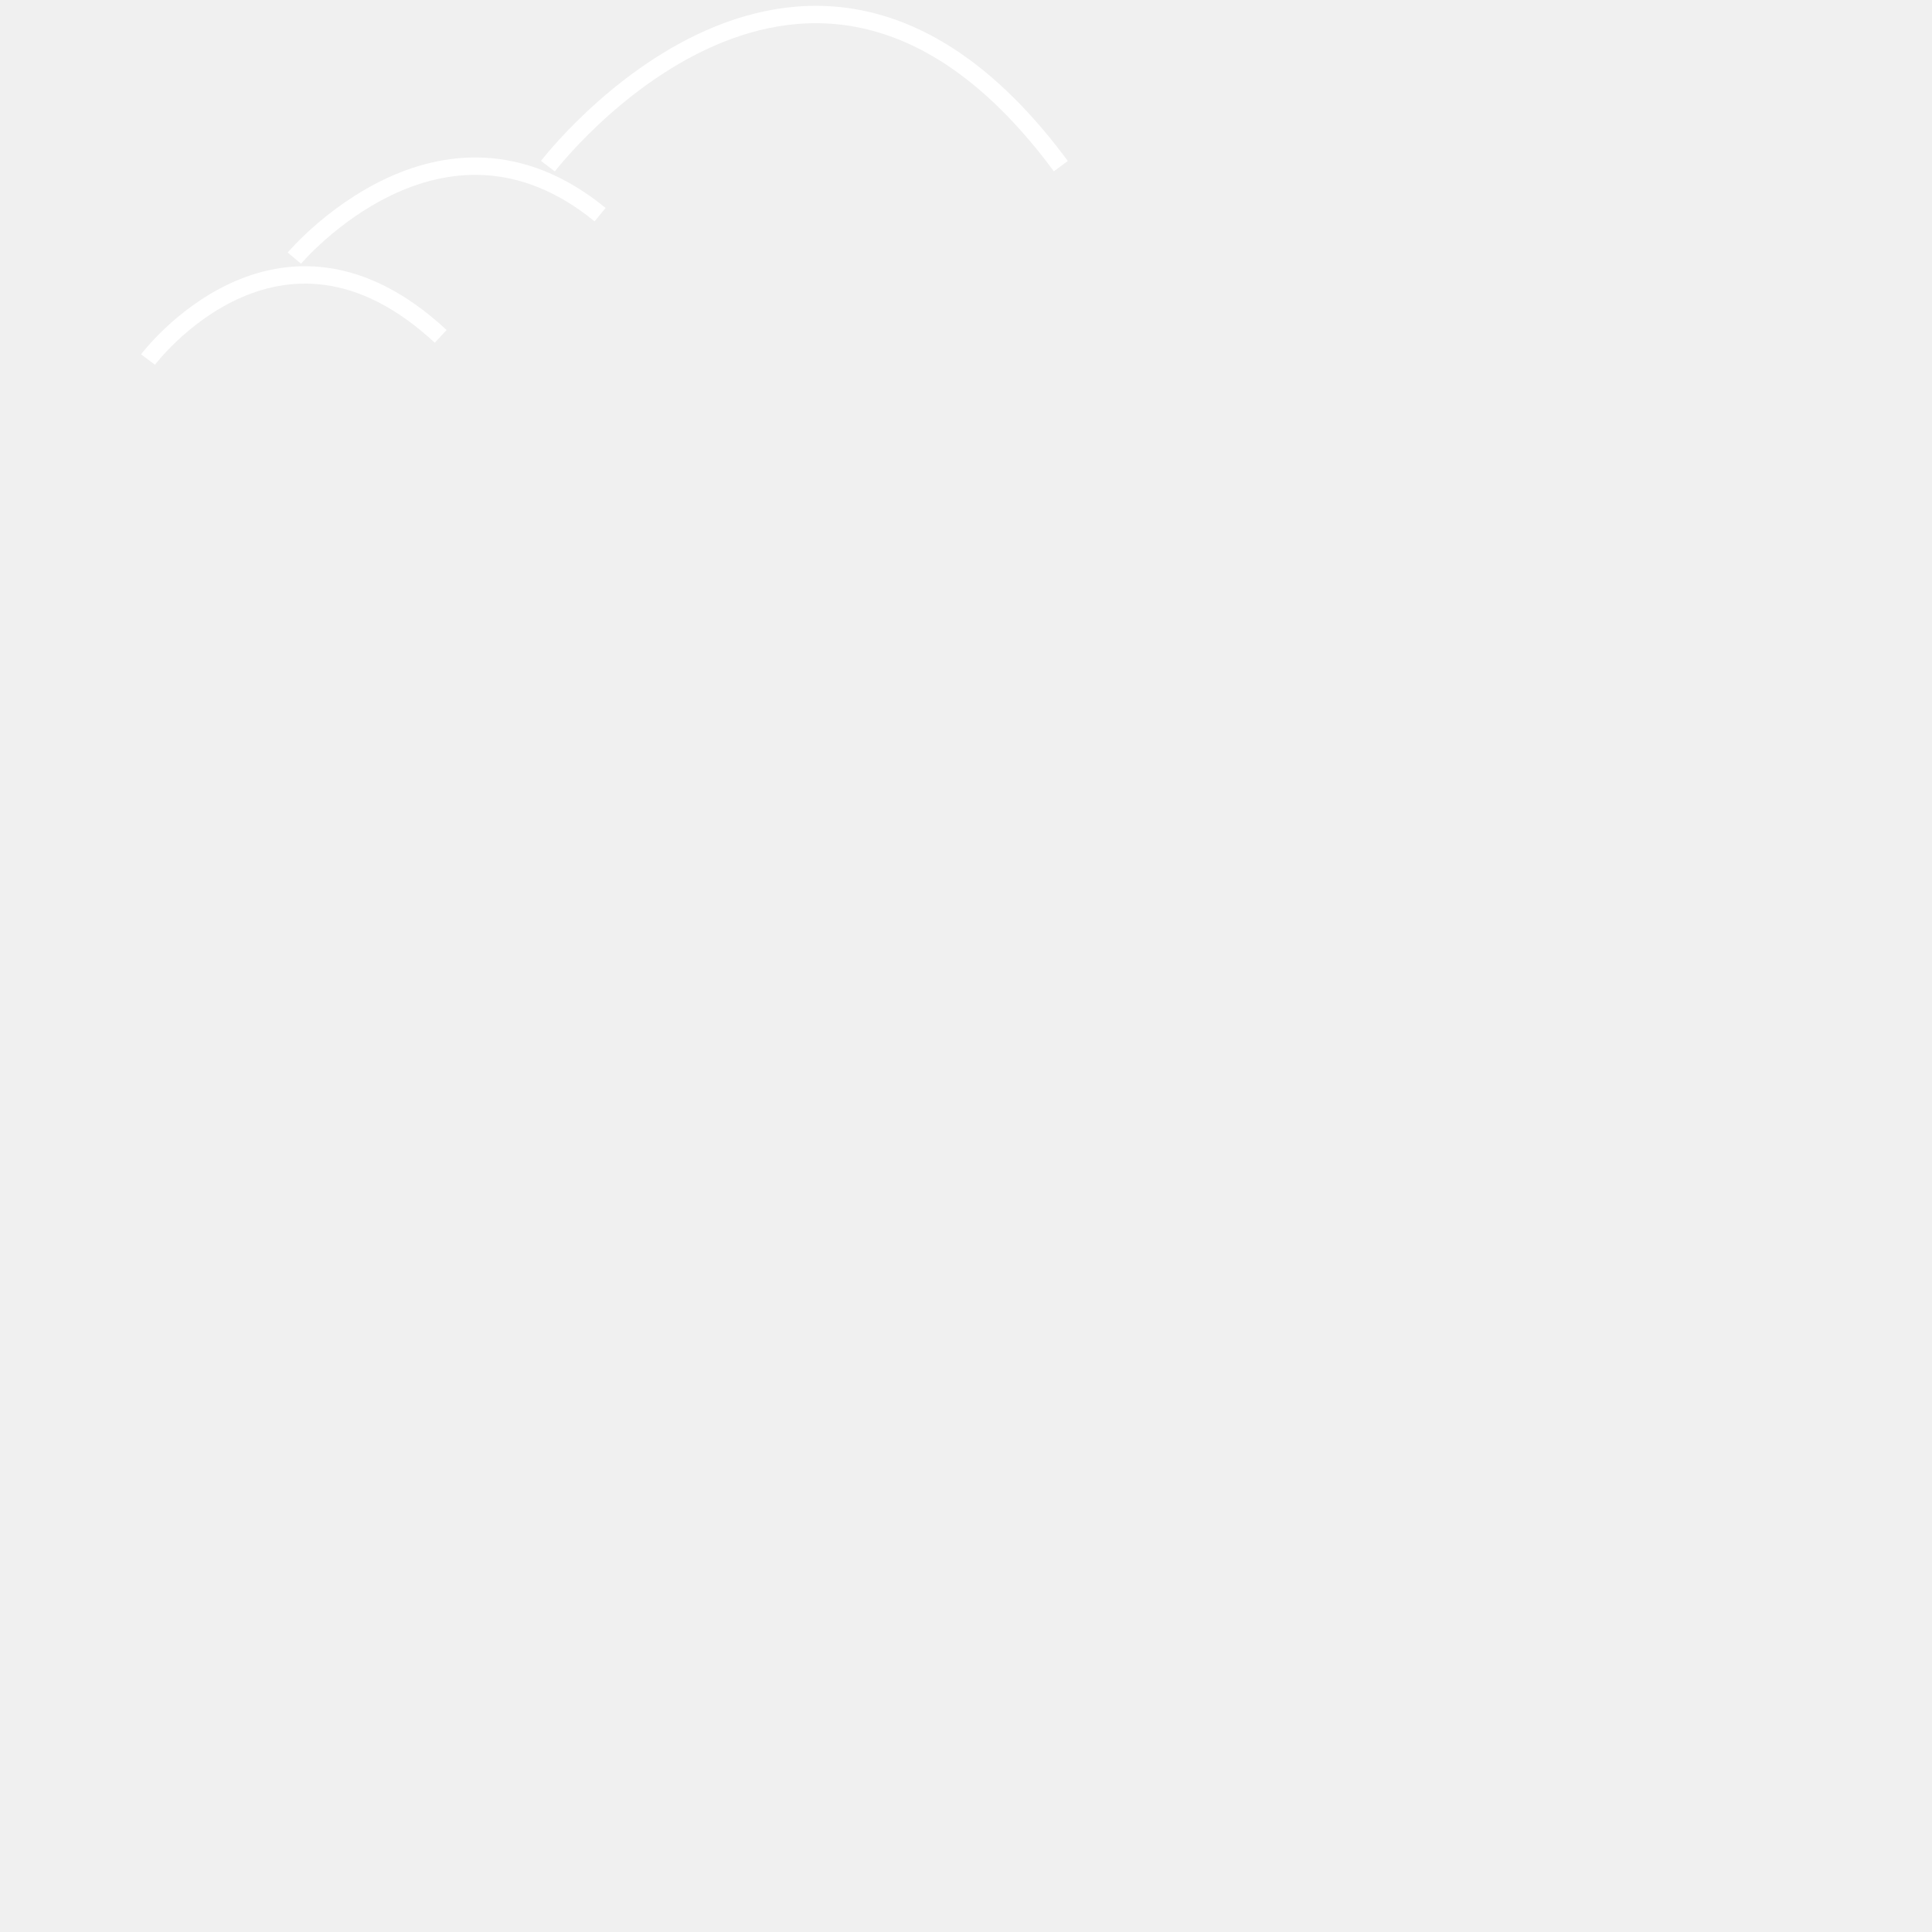
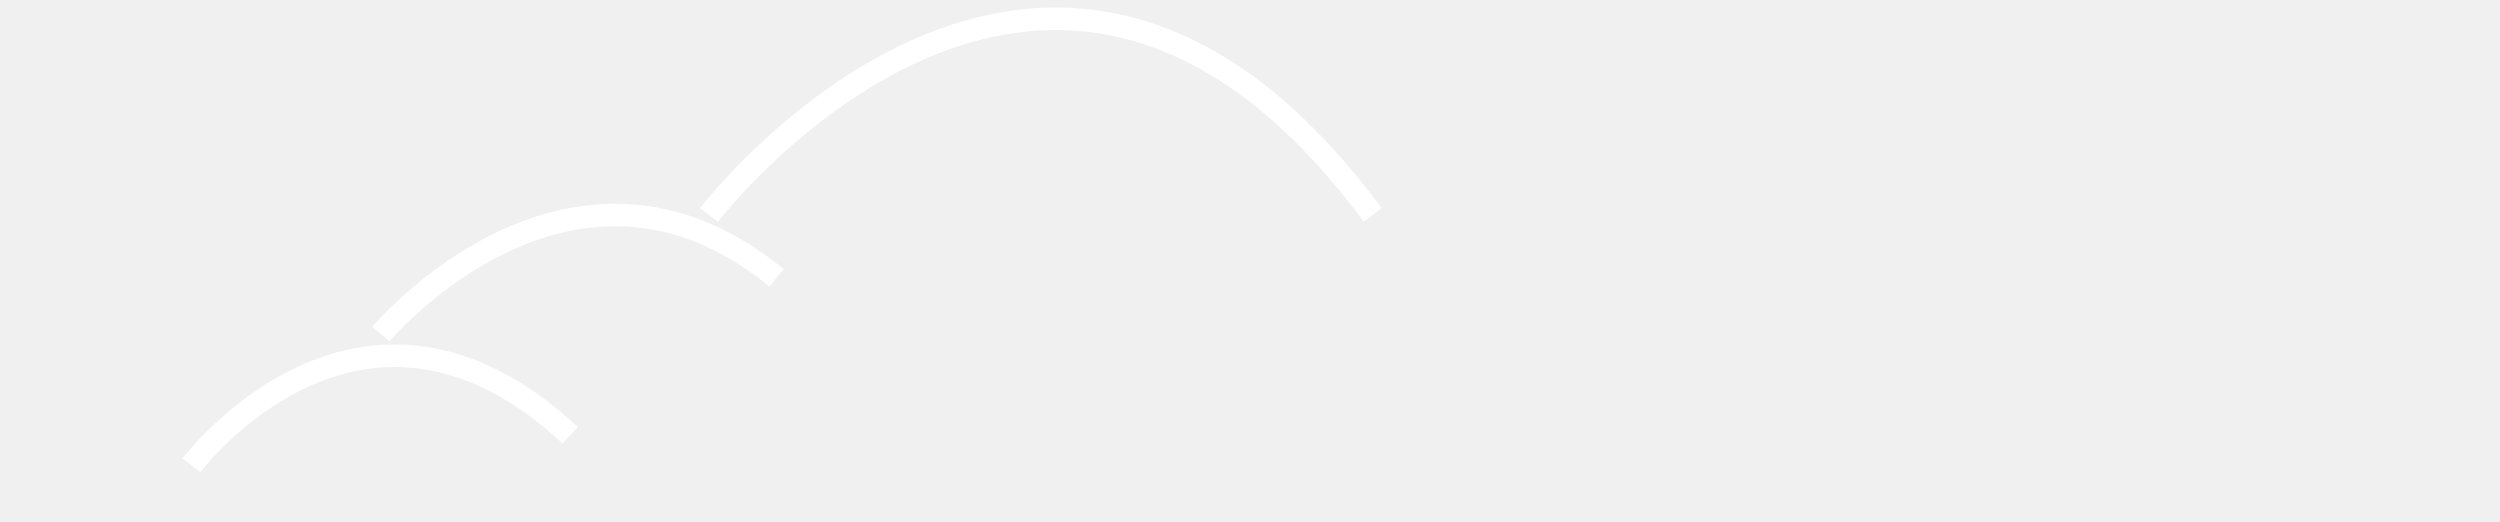
- <svg xmlns="http://www.w3.org/2000/svg" version="1.1" id="Layer_2" x="0px" y="0px" viewBox="0 0 1000 1000" style="enable-background:new 0 0 1000 1000;" xml:space="preserve">
-   <style type="text/css">
- 
- 	.st0{display:inline;fill:none;stroke:#000000;stroke-width:9;stroke-miterlimit:10;}
- 	.st1{display:inline;fill:#7F9E3D;stroke:#000000;stroke-width:3;stroke-miterlimit:10;}
- 	.st2{display:inline;fill:none;stroke:#000000;stroke-width:4;stroke-miterlimit:10;}
- 	.st3{display:inline;fill:#FFFFFF;stroke:#000000;stroke-width:5;stroke-miterlimit:10;}
- 	.st4{display:inline;fill:#CACAEF;stroke:#000000;stroke-miterlimit:10;}
- 	.st5{display:inline;fill:none;stroke:#010101;stroke-width:4;stroke-miterlimit:10;}
- 	.st6{font-family:'MyriadPro-Regular';}
- 	.st7{display:inline;fill:none;stroke:#000000;stroke-width:3;stroke-miterlimit:10;}
- 	.st8{display:none;enable-background:new    ;}
- 	.st9{display:inline;fill:#FFFFFF;stroke:#000000;stroke-width:4;stroke-miterlimit:10;}
- 	.st10{fill:none;stroke:#000000;stroke-width:3;stroke-miterlimit:10;}
- 	.st11{display:inline;fill:#FFFFFF;stroke:#010101;stroke-width:4;stroke-miterlimit:10;}
- 	.st12{fill:none;stroke:#FFFFFF;stroke-width:9;stroke-miterlimit:10;}
- 	.st13{display:inline;}
- 	.st14{display:none;opacity:0.3;stroke:#000000;stroke-miterlimit:10;enable-background:new    ;}
- 	.st15{display:none;fill:#7F9E3D;stroke:#000000;stroke-width:3;stroke-miterlimit:10;}
- 	.st16{display:inline;fill:#FFFFFF;stroke:#000000;stroke-width:3;stroke-miterlimit:10;}
- 	.st17{display:none;fill:#E4E4EF;stroke:#000000;stroke-width:2;stroke-miterlimit:10;}
- 	.st18{fill:#FFFFFF;stroke:#010101;stroke-width:4;stroke-miterlimit:10;}
- 	.st19{font-size:72;}
- 	.st20{display:none;}
- 	.st21{fill:#FFFFFF;stroke:#000000;stroke-width:3;stroke-miterlimit:10;}
- 
- </style>
-   <circle class="st14" cx="500" cy="456.711" r="302.542" />
-   <g id="Layer_x5F_1" class="st20">
-     <path class="st9" d="M444.525,594.475c0,6.627-5.373,12-12,12H331.102c-6.627,0-12-5.373-12-12V348.983c0-6.627,5.373-12,12-12   h101.424c6.627,0,12,5.373,12,12L444.525,594.475L444.525,594.475z" />
-     <path class="st9" d="M656.459,594.475c0,6.627-5.367,12-12,12H543.034c-6.627,0-12-5.373-12-12V348.983c0-6.627,5.373-12,12-12   h101.425c6.633,0,12,5.373,12,12V594.475z" />
-     <path class="st9" d="M569.949,515.729c0,6.627-5.373,12-12,12H456.525c-6.627,0-12-5.373-12-12V270.237c0-6.627,5.373-12,12-12   h101.424c6.627,0,12,5.373,12,12V515.729z" />
-     <path class="st3" d="M723.729,521.115c0,13.265-10.744,24-24,24H300.271c-13.255,0-24-10.735-24-24V318.272   c0-13.254,10.745-24,24-24h399.457c13.256,0,24,10.746,24,24L723.729,521.115L723.729,521.115z" />
-     <path class="st16" d="M686.177,483.656c0,13.265-10.744,24-24,24H333.898c-13.255,0-24-10.735-24-24v-133.35   c0-13.254,10.745-24,24-24h328.272c13.256,0,24,10.746,24,24L686.177,483.656L686.177,483.656z" />
-     <path id="vecmap" class="st0" d="M348.052,427.712c0,31.853,20.468,57.628,45.763,57.628" />
-     <path id="vecmap_1_" class="st2" d="M584.477,549.115c0,44.976,39.42,81.355,88.135,81.355" />
-     <path id="vecmap_2_" class="st2" d="M412.609,545.115c0,44.976-39.42,81.355-88.135,81.355" />
-     <g class="st13">
-       <line id="vecmap_3_" class="st10" x1="317.407" y1="356.645" x2="678.427" y2="356.645" />
+ <svg xmlns="http://www.w3.org/2000/svg" version="1.1" id="Layer_2" x="0px" y="0px" width="1000px" height="208.5px" viewBox="0 0 1000 208.5" enable-background="new 0 0 1000 208.5" xml:space="preserve">
+   <circle display="none" opacity="0.3" stroke="#000000" stroke-miterlimit="10" enable-background="new    " cx="500" cy="456.711" r="302.542" />
+   <g id="Layer_x5F_1" display="none">
+     <path display="inline" fill="#FFFFFF" stroke="#000000" stroke-width="4" stroke-miterlimit="10" d="M444.525,594.475   c0,6.627-5.373,12-12,12H331.102c-6.627,0-12-5.373-12-12V348.983c0-6.627,5.373-12,12-12h101.424c6.627,0,12,5.373,12,12   L444.525,594.475L444.525,594.475z" />
+     <path display="inline" fill="#FFFFFF" stroke="#000000" stroke-width="4" stroke-miterlimit="10" d="M656.459,594.475   c0,6.627-5.366,12-12,12H543.034c-6.627,0-12-5.373-12-12V348.983c0-6.627,5.373-12,12-12h101.425c6.634,0,12,5.373,12,12V594.475z   " />
+     <path display="inline" fill="#FFFFFF" stroke="#000000" stroke-width="4" stroke-miterlimit="10" d="M569.949,515.729   c0,6.627-5.373,12-12,12H456.525c-6.627,0-12-5.373-12-12V270.237c0-6.627,5.373-12,12-12h101.424c6.627,0,12,5.373,12,12V515.729z   " />
+     <path display="inline" fill="#FFFFFF" stroke="#000000" stroke-width="5" stroke-miterlimit="10" d="M723.729,521.115   c0,13.266-10.744,24-24,24H300.271c-13.255,0-24-10.734-24-24V318.272c0-13.254,10.745-24,24-24h399.457c13.256,0,24,10.746,24,24   L723.729,521.115L723.729,521.115z" />
+     <path display="inline" fill="#FFFFFF" stroke="#000000" stroke-width="3" stroke-miterlimit="10" d="M686.177,483.656   c0,13.266-10.744,24-24,24H333.898c-13.255,0-24-10.734-24-24v-133.35c0-13.254,10.745-24,24-24h328.272c13.256,0,24,10.746,24,24   L686.177,483.656L686.177,483.656z" />
+     <path id="vecmap" display="inline" fill="none" stroke="#000000" stroke-width="9" stroke-miterlimit="10" d="M348.052,427.712   c0,31.853,20.468,57.628,45.763,57.628" />
+     <path id="vecmap_1_" display="inline" fill="none" stroke="#000000" stroke-width="4" stroke-miterlimit="10" d="M584.477,549.115   c0,44.977,39.42,81.355,88.135,81.355" />
+     <path id="vecmap_2_" display="inline" fill="none" stroke="#000000" stroke-width="4" stroke-miterlimit="10" d="M412.609,545.115   c0,44.977-39.42,81.355-88.135,81.355" />
+     <g display="inline">
+       <line id="vecmap_3_" fill="none" stroke="#000000" stroke-width="3" stroke-miterlimit="10" x1="317.407" y1="356.645" x2="678.427" y2="356.645" />
    </g>
-     <g class="st13">
-       <line id="vecmap_4_" class="st10" x1="368.543" y1="365.119" x2="368.543" y2="497.322" />
+     <g display="inline">
+       <line id="vecmap_4_" fill="none" stroke="#000000" stroke-width="3" stroke-miterlimit="10" x1="368.543" y1="365.119" x2="368.543" y2="497.322" />
    </g>
-     <g class="st13">
-       <line id="vecmap_5_" class="st10" x1="637.719" y1="365.119" x2="637.719" y2="497.322" />
+     <g display="inline">
+       <line id="vecmap_5_" fill="none" stroke="#000000" stroke-width="3" stroke-miterlimit="10" x1="637.719" y1="365.119" x2="637.719" y2="497.322" />
    </g>
-     <g class="st13">
-       <rect id="vecmaprec" x="317.407" y="385.323" class="st21" width="355.205" height="80" />
+     <g display="inline">
+       <rect id="vecmaprec" x="317.407" y="385.323" fill="#FFFFFF" stroke="#000000" stroke-width="3" stroke-miterlimit="10" width="355.205" height="80" />
    </g>
-     <g class="st13">
-       <line class="st10" x1="317.407" y1="465.323" x2="672.611" y2="465.323" />
+     <g display="inline">
+       <line fill="none" stroke="#000000" stroke-width="3" stroke-miterlimit="10" x1="317.407" y1="465.323" x2="672.611" y2="465.323" />
    </g>
  </g>
-   <text transform="matrix(1 0 0 1 461.9832 703.8977)" class="st8 st6 st19">3X</text>
-   <g id="Layer_3" class="st20">
-     <g class="st13">
-       <path class="st18" d="M594.51,354.808l-70.813,140.331c0,0-8.479,10.795-23.045,4.729l4.022,1.705L371.528,491.49l3.285,0.247    c0,0-15.817-2.825-7.983-15.921l-2.441,4.104l78.67-131.575l1.994-3.342l-0.604,3.342c1.711-12.887,15.099-9.173,15.099-9.173    l-5.975-0.429l133.178,9.602l-1.895,0.175c12.826,2.08,8.729,15.354,8.729,15.354" />
+   <text transform="matrix(1 0 0 1 461.9832 703.8977)" display="none" enable-background="new    " font-family="'MyriadPro-Regular'" font-size="72">3X</text>
+   <g id="Layer_3" display="none">
+     <g display="inline">
+       <path fill="#FFFFFF" stroke="#010101" stroke-width="4" stroke-miterlimit="10" d="M594.51,354.808l-70.813,140.331    c0,0-8.479,10.795-23.045,4.729l4.022,1.705L371.528,491.49l3.285,0.247c0,0-15.817-2.825-7.983-15.921l-2.44,4.104l78.67-131.575    l1.994-3.342l-0.604,3.342c1.711-12.887,15.1-9.173,15.1-9.173l-5.976-0.429l133.179,9.602l-1.896,0.175    c12.826,2.08,8.729,15.354,8.729,15.354" />
    </g>
-     <polyline class="st5" points="450.617,354.737 448.619,358.078 369.949,489.648  " />
-     <path class="st5" d="M600.07,364.546l-70.813,140.333c0,0-8.479,10.795-23.044,4.729" />
-     <line class="st5" x1="377.094" y1="501.222" x2="510.226" y2="511.307" />
-     <line class="st5" x1="592.306" y1="358.078" x2="459.135" y2="348.479" />
-     <path class="st5" d="M465.109,348.906c0,0-13.385-3.709-15.096,9.175" />
-     <path class="st5" d="M599.148,373.611c0,0,4.097-13.271-8.734-15.354" />
-     <path class="st5" d="M380.381,501.478c0,0-15.813-2.819-7.985-15.926" />
-     <path class="st11" d="M452.996,463.918c7.46,0,13.51,4.822,13.51,10.771c0,5.955-6.049,10.78-13.51,10.78   c-7.46,0-13.506-4.826-13.506-10.78C439.49,468.74,445.536,463.918,452.996,463.918z" />
+     <polyline display="inline" fill="none" stroke="#010101" stroke-width="4" stroke-miterlimit="10" points="450.617,354.737    448.619,358.078 369.949,489.648  " />
+     <path display="inline" fill="none" stroke="#010101" stroke-width="4" stroke-miterlimit="10" d="M600.07,364.546l-70.813,140.333   c0,0-8.479,10.795-23.044,4.729" />
+     <line display="inline" fill="none" stroke="#010101" stroke-width="4" stroke-miterlimit="10" x1="377.094" y1="501.222" x2="510.226" y2="511.307" />
+     <line display="inline" fill="none" stroke="#010101" stroke-width="4" stroke-miterlimit="10" x1="592.306" y1="358.078" x2="459.135" y2="348.479" />
+     <path display="inline" fill="none" stroke="#010101" stroke-width="4" stroke-miterlimit="10" d="M465.109,348.906   c0,0-13.385-3.709-15.096,9.176" />
+     <path display="inline" fill="none" stroke="#010101" stroke-width="4" stroke-miterlimit="10" d="M599.148,373.611   c0,0,4.097-13.271-8.734-15.354" />
+     <path display="inline" fill="none" stroke="#010101" stroke-width="4" stroke-miterlimit="10" d="M380.382,501.478   c0,0-15.813-2.819-7.985-15.926" />
+     <path display="inline" fill="#FFFFFF" stroke="#010101" stroke-width="4" stroke-miterlimit="10" d="M452.996,463.918   c7.46,0,13.511,4.821,13.511,10.771c0,5.955-6.05,10.78-13.511,10.78c-7.46,0-13.506-4.826-13.506-10.78   C439.49,468.74,445.536,463.918,452.996,463.918z" />
  </g>
-   <path class="st17" d="M383.594,609.325c0,0,41.716-44.212,15.288,15.771" />
-   <path class="st15" d="M464.223,276.828c0,0-78.911-29.717-127.529,42.813" />
-   <g id="Leaf_3_1_" class="st20">
-     <path class="st1" d="M470.5,276.5c0,0-98,22-99,126" />
-     <path class="st1" d="M371.473,402.48c100.821-25.536,99.053-125.959,99.053-125.959" />
-     <path class="st7" d="M470.5,276.5c0,0-103.908,121.786-97.993,125.829" />
-     <polyline class="st4" points="391.166,395.17 400.166,380.504 400.166,391.837  " />
-     <polyline class="st4" points="414.49,383.839 414.49,369.17 417.834,374.837 421.384,365.837 426.523,374.682  " />
-     <polyline class="st4" points="433.984,369.807 434.638,346.091 439.851,363.159  " />
-     <polyline class="st4" points="447.577,352.719 445.5,344.75 451.209,347.93  " />
-     <polyline class="st4" points="455.527,340.22 449.293,317.328 459.22,332.156  " />
-     <polyline class="st4" points="411.372,307.083 408.569,330.642 404.927,313.172  " />
-     <polyline class="st4" points="387.261,336.962 390.177,360.507 382.459,344.416  " />
-     <polyline class="st4" points="439.556,287.176 438.177,295.293 434.279,290.05  " />
+   <path display="none" fill="#E4E4EF" stroke="#000000" stroke-width="2" stroke-miterlimit="10" d="M383.594,609.324  c0,0,41.716-44.212,15.288,15.771" />
+   <path display="none" fill="#7F9E3D" stroke="#000000" stroke-width="3" stroke-miterlimit="10" d="M464.223,276.828  c0,0-78.911-29.718-127.529,42.813" />
+   <g id="Leaf_3_1_" display="none">
+     <path display="inline" fill="#7F9E3D" stroke="#000000" stroke-width="3" stroke-miterlimit="10" d="M470.5,276.5c0,0-98,22-99,126   " />
+     <path display="inline" fill="#7F9E3D" stroke="#000000" stroke-width="3" stroke-miterlimit="10" d="M371.473,402.48   c100.821-25.536,99.053-125.959,99.053-125.959" />
+     <path display="inline" fill="none" stroke="#000000" stroke-width="3" stroke-miterlimit="10" d="M470.5,276.5   c0,0-103.907,121.786-97.992,125.829" />
+     <polyline display="inline" fill="#CACAEF" stroke="#000000" stroke-miterlimit="10" points="391.166,395.17 400.166,380.504    400.166,391.837  " />
+     <polyline display="inline" fill="#CACAEF" stroke="#000000" stroke-miterlimit="10" points="414.49,383.839 414.49,369.17    417.834,374.837 421.385,365.837 426.523,374.682  " />
+     <polyline display="inline" fill="#CACAEF" stroke="#000000" stroke-miterlimit="10" points="433.984,369.807 434.638,346.091    439.851,363.159  " />
+     <polyline display="inline" fill="#CACAEF" stroke="#000000" stroke-miterlimit="10" points="447.577,352.719 445.5,344.75    451.209,347.93  " />
+     <polyline display="inline" fill="#CACAEF" stroke="#000000" stroke-miterlimit="10" points="455.527,340.22 449.293,317.328    459.22,332.156  " />
+     <polyline display="inline" fill="#CACAEF" stroke="#000000" stroke-miterlimit="10" points="411.372,307.083 408.569,330.642    404.927,313.172  " />
+     <polyline display="inline" fill="#CACAEF" stroke="#000000" stroke-miterlimit="10" points="387.261,336.962 390.177,360.507    382.459,344.416  " />
+     <polyline display="inline" fill="#CACAEF" stroke="#000000" stroke-miterlimit="10" points="439.556,287.176 438.177,295.293    434.279,290.05  " />
  </g>
-   <path class="st12" d="M76.612,186.103c0,0,67.497-89.996,151.492-12" />
-   <path class="st12" d="M152.358,133.606c0,0,75.747-89.996,158.242-22.499" />
-   <path class="st12" d="M283.601,86.005c0,0,134.994-176.595,265.487,0" />
+   <path fill="none" stroke="#FFFFFF" stroke-width="9" stroke-miterlimit="10" d="M76.612,186.103c0,0,67.497-89.996,151.492-12" />
+   <path fill="none" stroke="#FFFFFF" stroke-width="9" stroke-miterlimit="10" d="M152.358,133.606c0,0,75.747-89.996,158.242-22.499" />
+   <path fill="none" stroke="#FFFFFF" stroke-width="9" stroke-miterlimit="10" d="M283.601,86.005c0,0,134.994-176.595,265.487,0" />
</svg>
